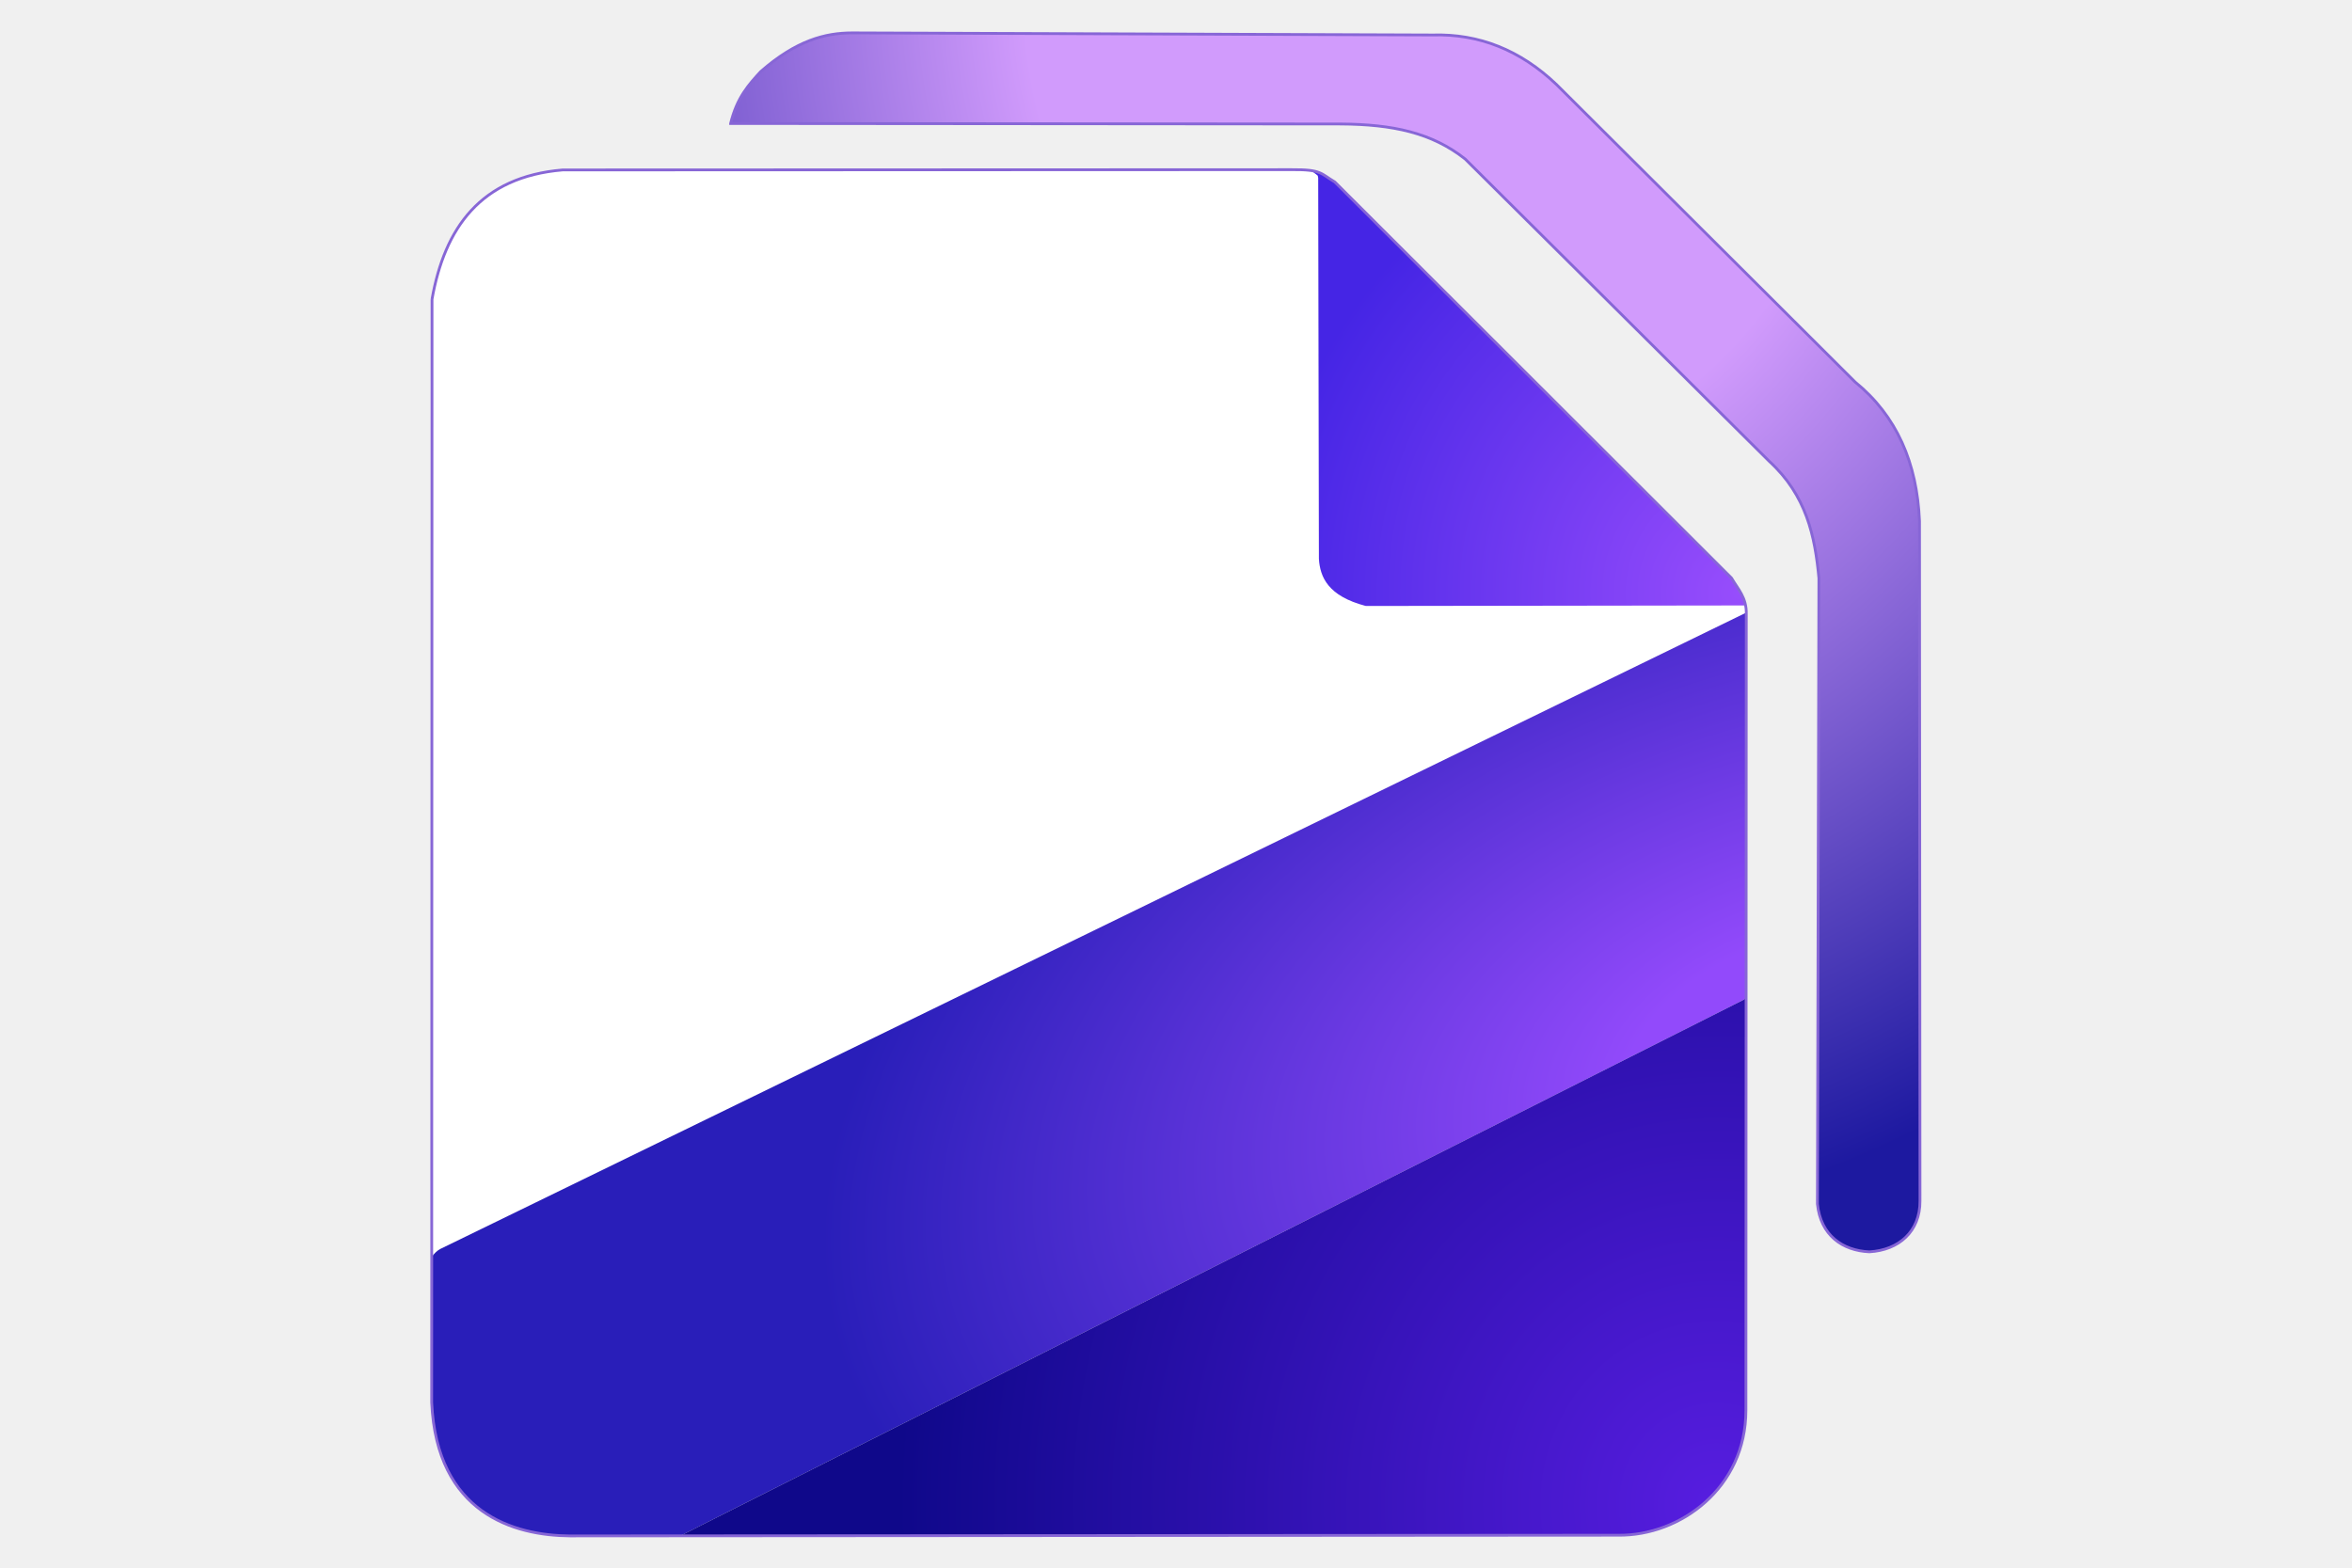
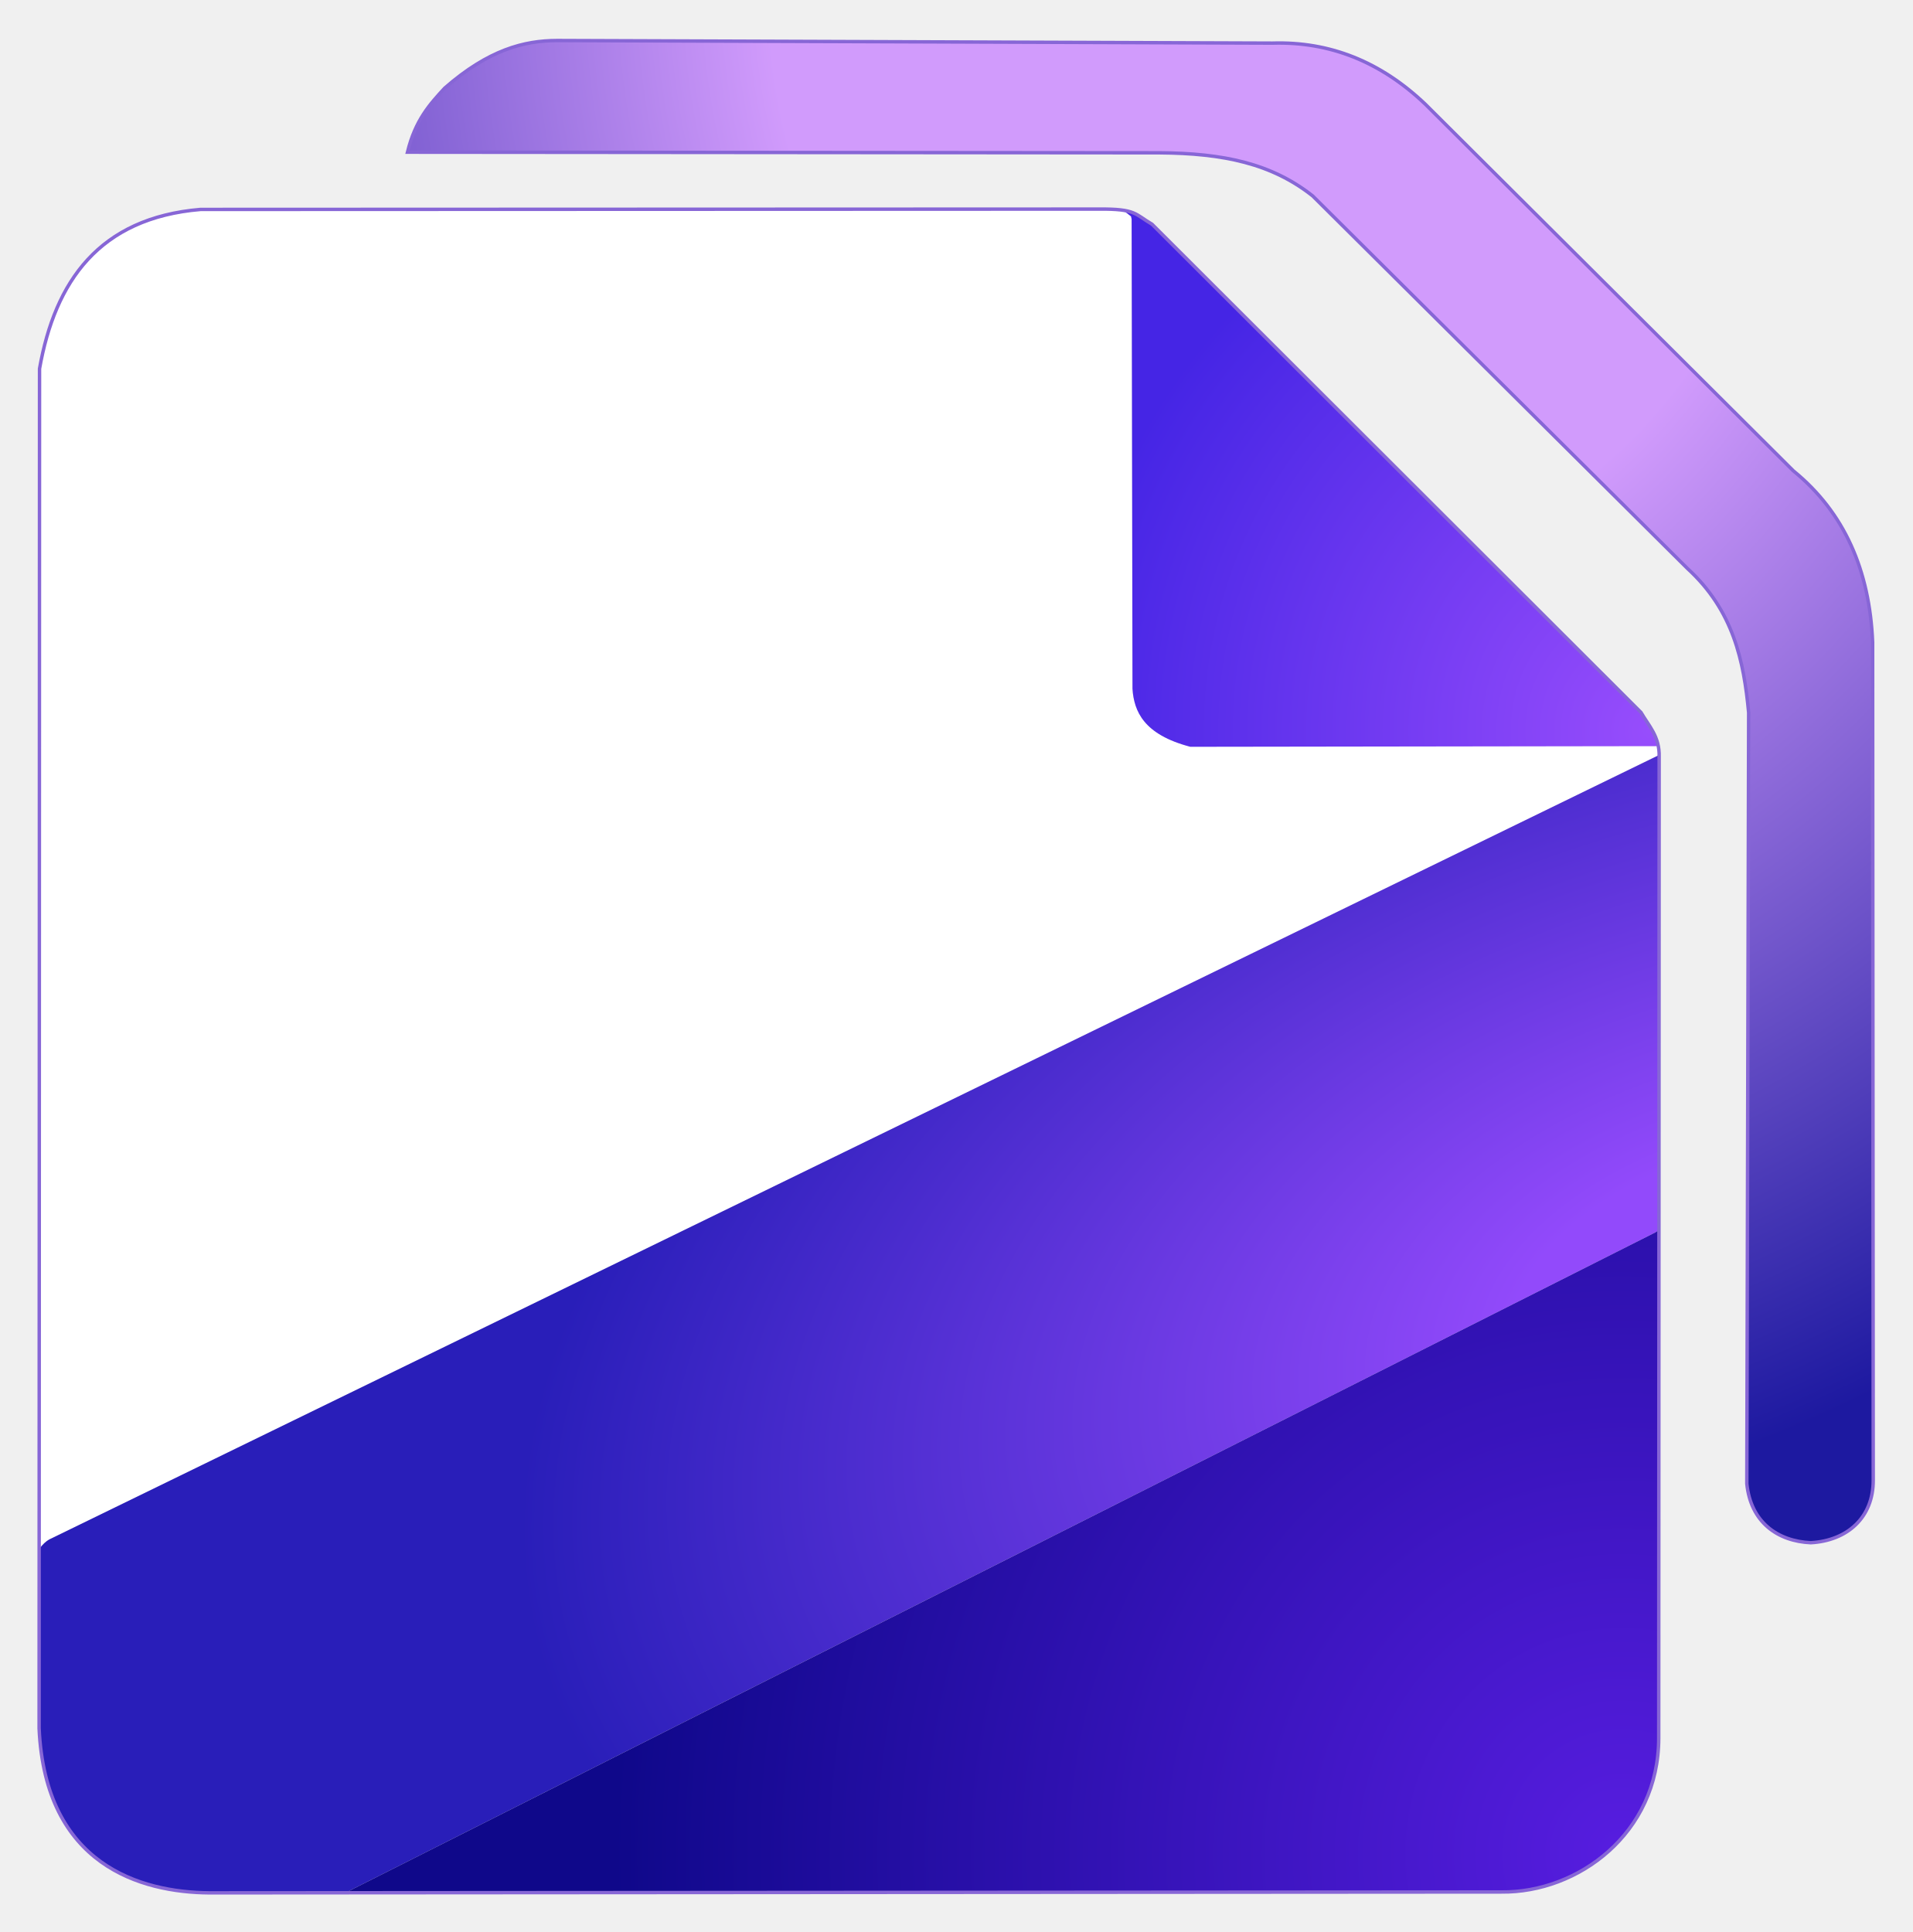
- <svg xmlns="http://www.w3.org/2000/svg" xmlns:xlink="http://www.w3.org/1999/xlink" version="1.1" id="svg1" width="1536" height="1024" viewBox="398 106 781 789">
+ <svg xmlns="http://www.w3.org/2000/svg" xmlns:xlink="http://www.w3.org/1999/xlink" version="1.1" id="svg1" viewBox="398 106 781 789">
  <defs id="defs1">
    <linearGradient id="linearGradient11">
      <stop style="stop-color:#d19bfc;stop-opacity:1;" offset="0.357" id="stop12" />
      <stop style="stop-color:#1d19a0;stop-opacity:1;" offset="0.944" id="stop13" />
    </linearGradient>
    <linearGradient id="linearGradient9">
      <stop style="stop-color:#974dfc;stop-opacity:1;" offset="0" id="stop10" />
      <stop style="stop-color:#4525e5;stop-opacity:1;" offset="1" id="stop11" />
    </linearGradient>
    <linearGradient id="linearGradient7">
      <stop style="stop-color:#571de0;stop-opacity:1;" offset="0" id="stop8" />
      <stop style="stop-color:#0f088a;stop-opacity:1;" offset="1" id="stop9" />
    </linearGradient>
    <linearGradient id="linearGradient5">
      <stop style="stop-color:#924afb;stop-opacity:1;" offset="0.177" id="stop5" />
      <stop style="stop-color:#291eb9;stop-opacity:1;" offset="0.921" id="stop7" />
    </linearGradient>
    <radialGradient xlink:href="#linearGradient5" id="radialGradient6" cx="2164.342" cy="554.703" fx="2164.342" fy="554.703" r="330.718" gradientTransform="matrix(-0.2893806,-0.9486268,1.619663,-0.4940816,839.383,2960.832)" gradientUnits="userSpaceOnUse" spreadMethod="pad" />
    <radialGradient xlink:href="#linearGradient7" id="radialGradient9" cx="2210.805" cy="923.174" fx="2210.805" fy="923.174" r="268.116" gradientTransform="matrix(0.00461895,-1.604369,1.536507,0.00442361,-368.3319,4406.025)" gradientUnits="userSpaceOnUse" />
    <radialGradient xlink:href="#linearGradient9" id="radialGradient11" cx="2240.968" cy="358.897" fx="2240.968" fy="358.897" r="109.211" gradientTransform="matrix(-0.07421891,-2.24524,2.187336,-0.0723048,453.0158,5461.86)" gradientUnits="userSpaceOnUse" />
    <radialGradient xlink:href="#linearGradient11" id="radialGradient13" cx="2120.254" cy="110.263" fx="2120.254" fy="110.263" r="299.25" gradientTransform="matrix(-1.936597,0.2688522,-0.3030152,-2.18268,5061.1,-222.5171)" gradientUnits="userSpaceOnUse" />
  </defs>
  <g id="g1">
    <path style="fill:#ffffff;fill-opacity:1" d="m 414.324,257.415 -0.016,480.783 c 1.385,-1.758 2.92,-3.278 4.935,-4.038 L 1075.459,414.322 c -0.123,-1.238 -0.093,-2.428 -0.515,-3.608 l -191.167,0.198 c -10.623,-3.166 -20.727,-7.115 -23.356,-22.325 l -0.331,-192.952 c -0.292,-2.918 -2.796,-4.197 -7.124,-4.124 l -373.135,-0.159 c -37.99,4.313 -59.958,27.215 -65.507,66.062 z" id="path1" />
    <path style="fill:url(#radialGradient11)" d="m 856.509,191.817 3.309,2.552 0.242,1.139 0.351,191.775 c 0.6,9.152 4.508,18.692 23.62,23.696 l 190.901,-0.269 c 0,-3.162 -3.944,-8.772 -7.287,-13.804 L 873.377,202.904 c -2.354,-2.375 -4.615,-4.604 -7.062,-6.5 -1.684,-1.088 -3.336,-2.217 -5.266,-2.938 -1.389,-0.707 -2.989,-1.145 -4.54,-1.649 z" id="path2" />
    <path style="fill:url(#radialGradient6)" d="m 1075.459,414.318 -0.125,192.421 c 0.048,1.203 -0.239,1.987 -1.569,2.63 l -534.595,269.558 -56.481,-0.085 c -34.213,-0.072 -66.566,-17.764 -68.666,-66.776 l 0.299,-73.915 c 1.082,-1.364 2.275,-2.635 3.914,-3.528 z" id="path3" />
    <path style="fill:url(#radialGradient9)" d="m 539.228,878.887 467.517,-0.177 c 29.283,0.885 70.102,-17.757 68.678,-68.855 l -0.105,-202.42 c -0.131,0.896 -0.607,1.433 -1.37,1.84 z" id="path4" />
    <path style="fill:url(#radialGradient13);stroke:#8766d6;stroke-width:1.4;stroke-dasharray:none;stroke-opacity:1" d="m 564.377,168.154 307,0.25 c 26.178,0.17 45.872,4.379 62.625,17.625 l 153,152.125 c 18.753,17.173 23.033,37.752 25,58.875 l -0.75,314.875 c 1.577,15.736 12.552,23.506 26.125,24.125 14.848,-0.838 25.581,-10.219 25.5,-25.625 l -0.25,-342.125 c -1.221,-29.335 -11.49,-52.996 -32.375,-70 L 979.963,148.534 c -18.141,-17.285 -38.928,-25.64 -62.402,-24.926 l -292.035,-1.061 c -13.487,0.017 -28.026,3.741 -45.962,19.445 -5.981,6.501 -11.966,12.99 -15.187,26.161 z" id="path5" />
    <path style="fill:#2e392d;fill-opacity:0;stroke:#8766d6;stroke-width:1.4;stroke-dasharray:none;stroke-opacity:1" d="m 414.141,256.579 -0.177,555.256 c 2.526,55.949 41.589,66.953 69.473,67.175 l 527.678,-0.354 c 31.018,0.363 64.195,-23.751 64.17,-62.932 l 0.177,-400.576 c 0.242,-8.416 -4.263,-12.732 -7.425,-18.208 L 868.406,197.577 c -7.045,-4.107 -6.428,-6.328 -21.744,-6.187 l -366.76,0.136 c -41.457,3.486 -59.448,29.396 -65.761,65.054 z" id="path13" />
  </g>
</svg>
